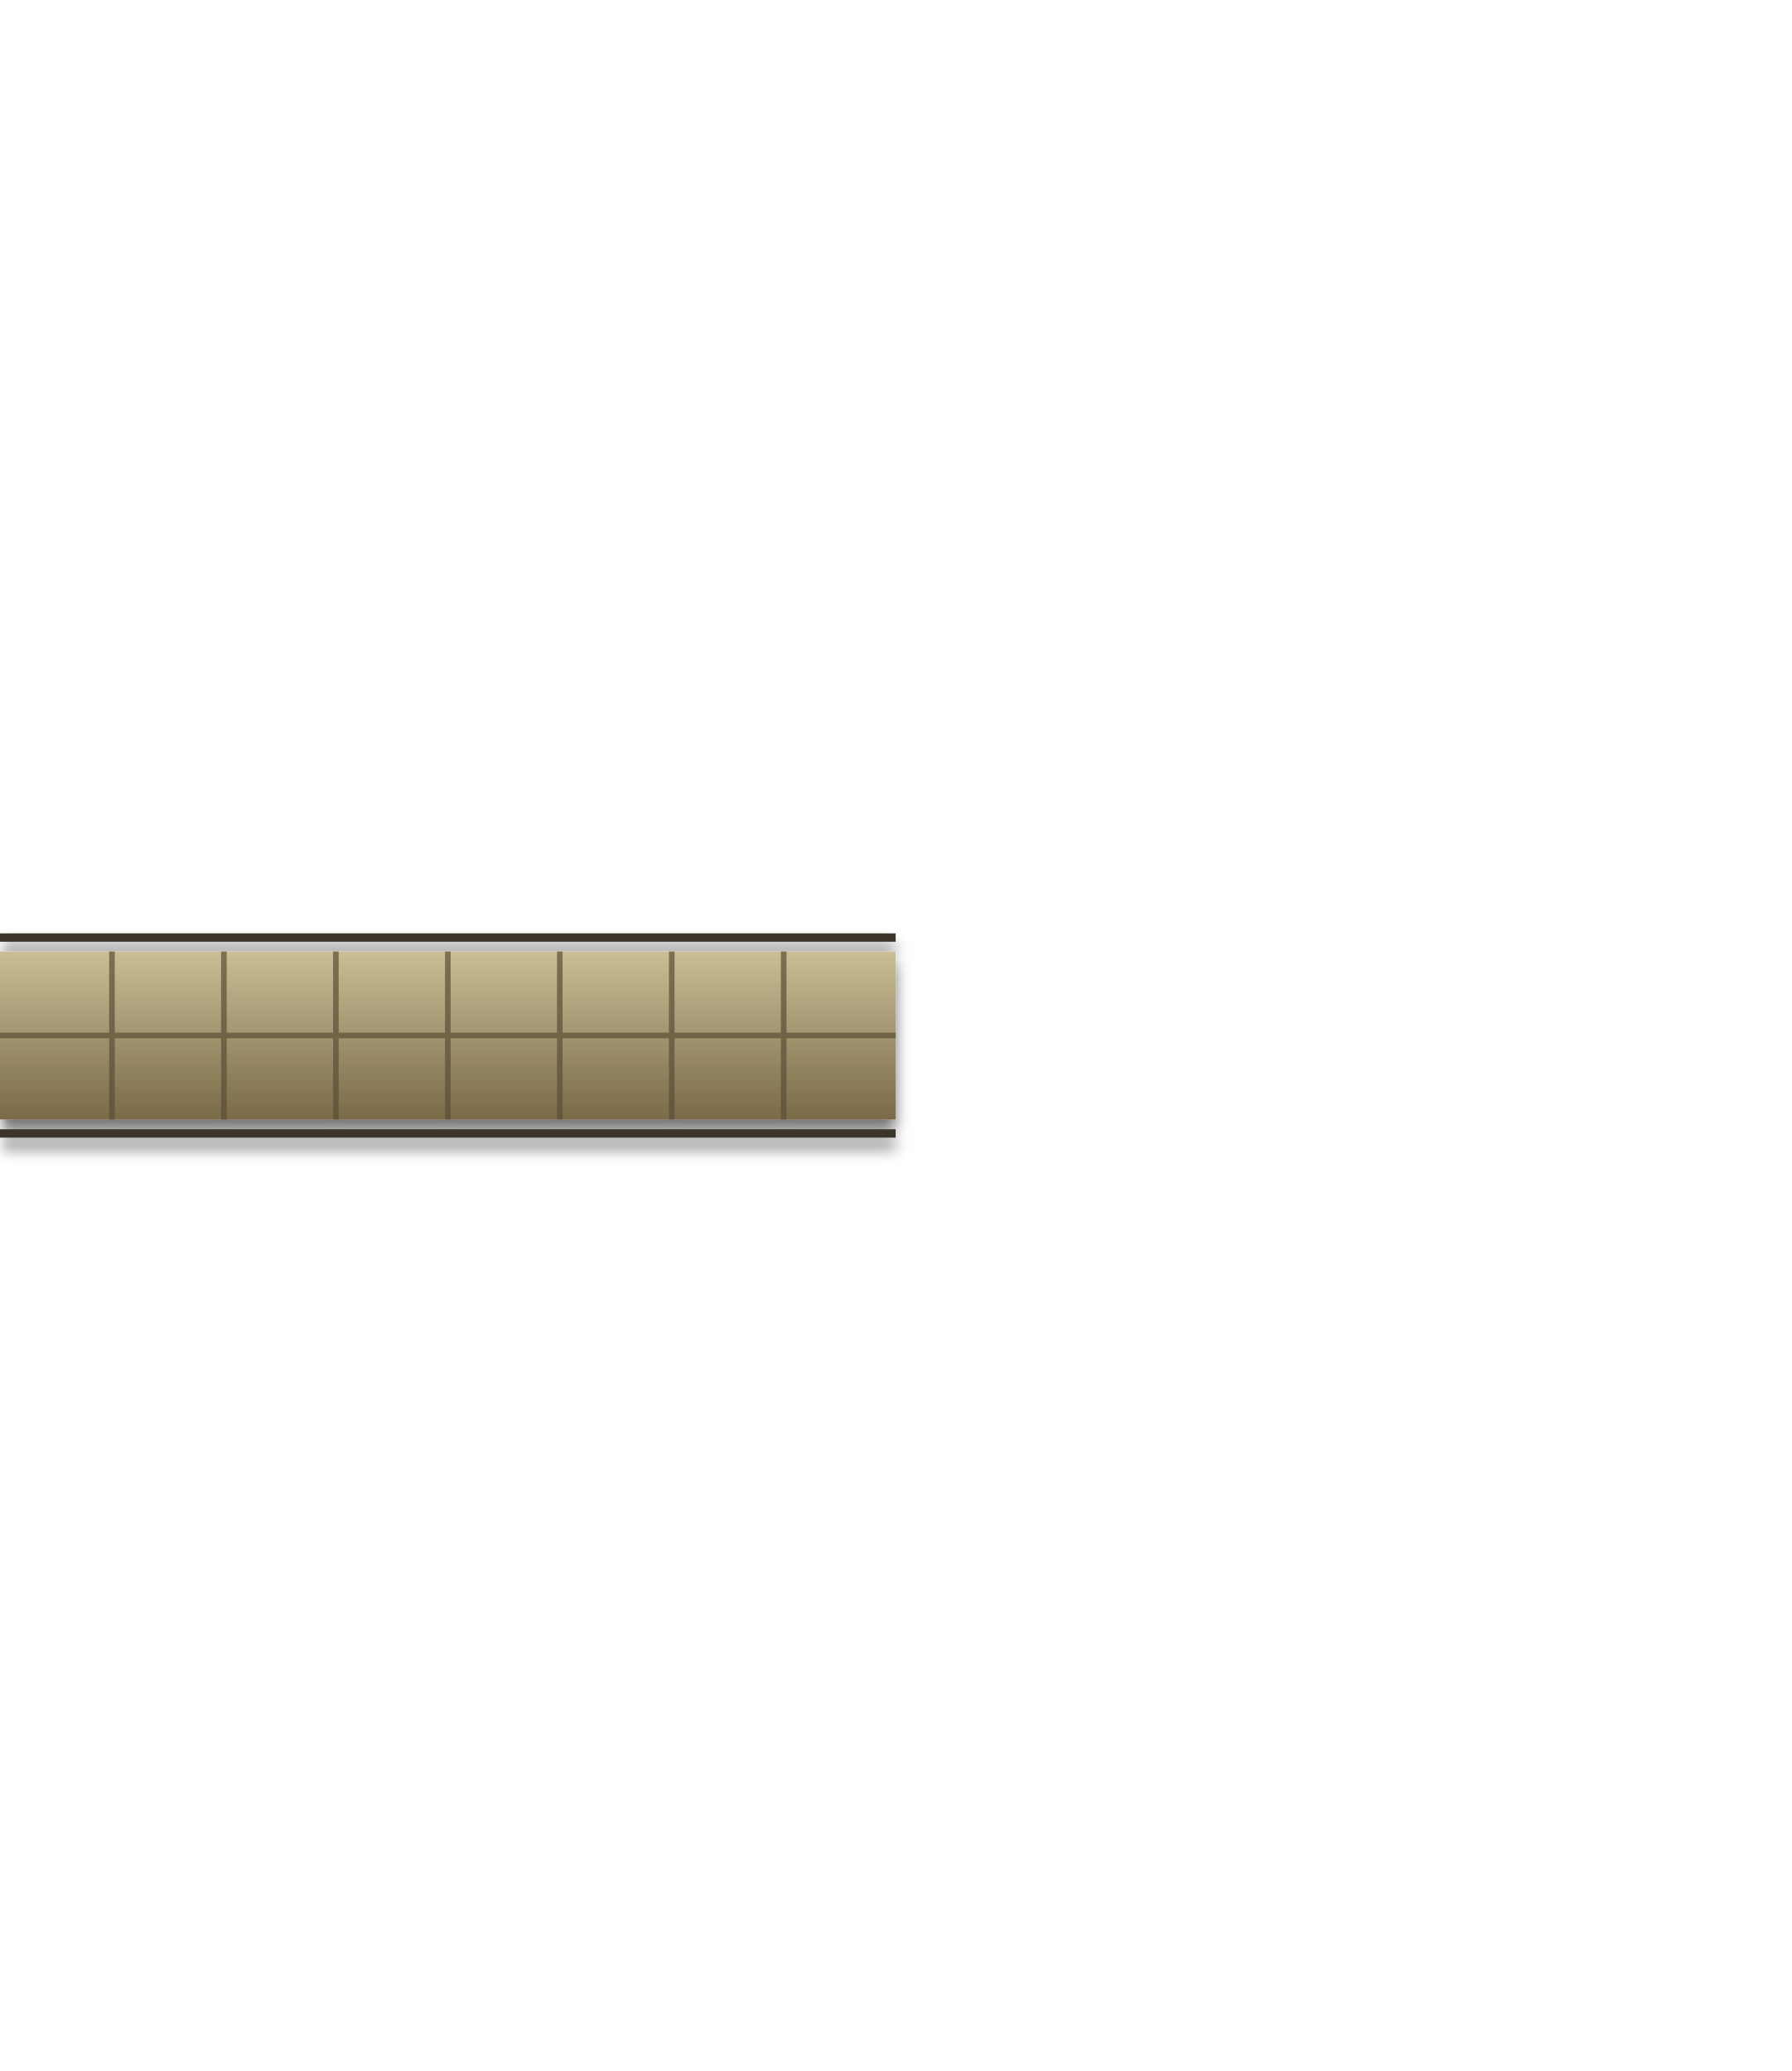
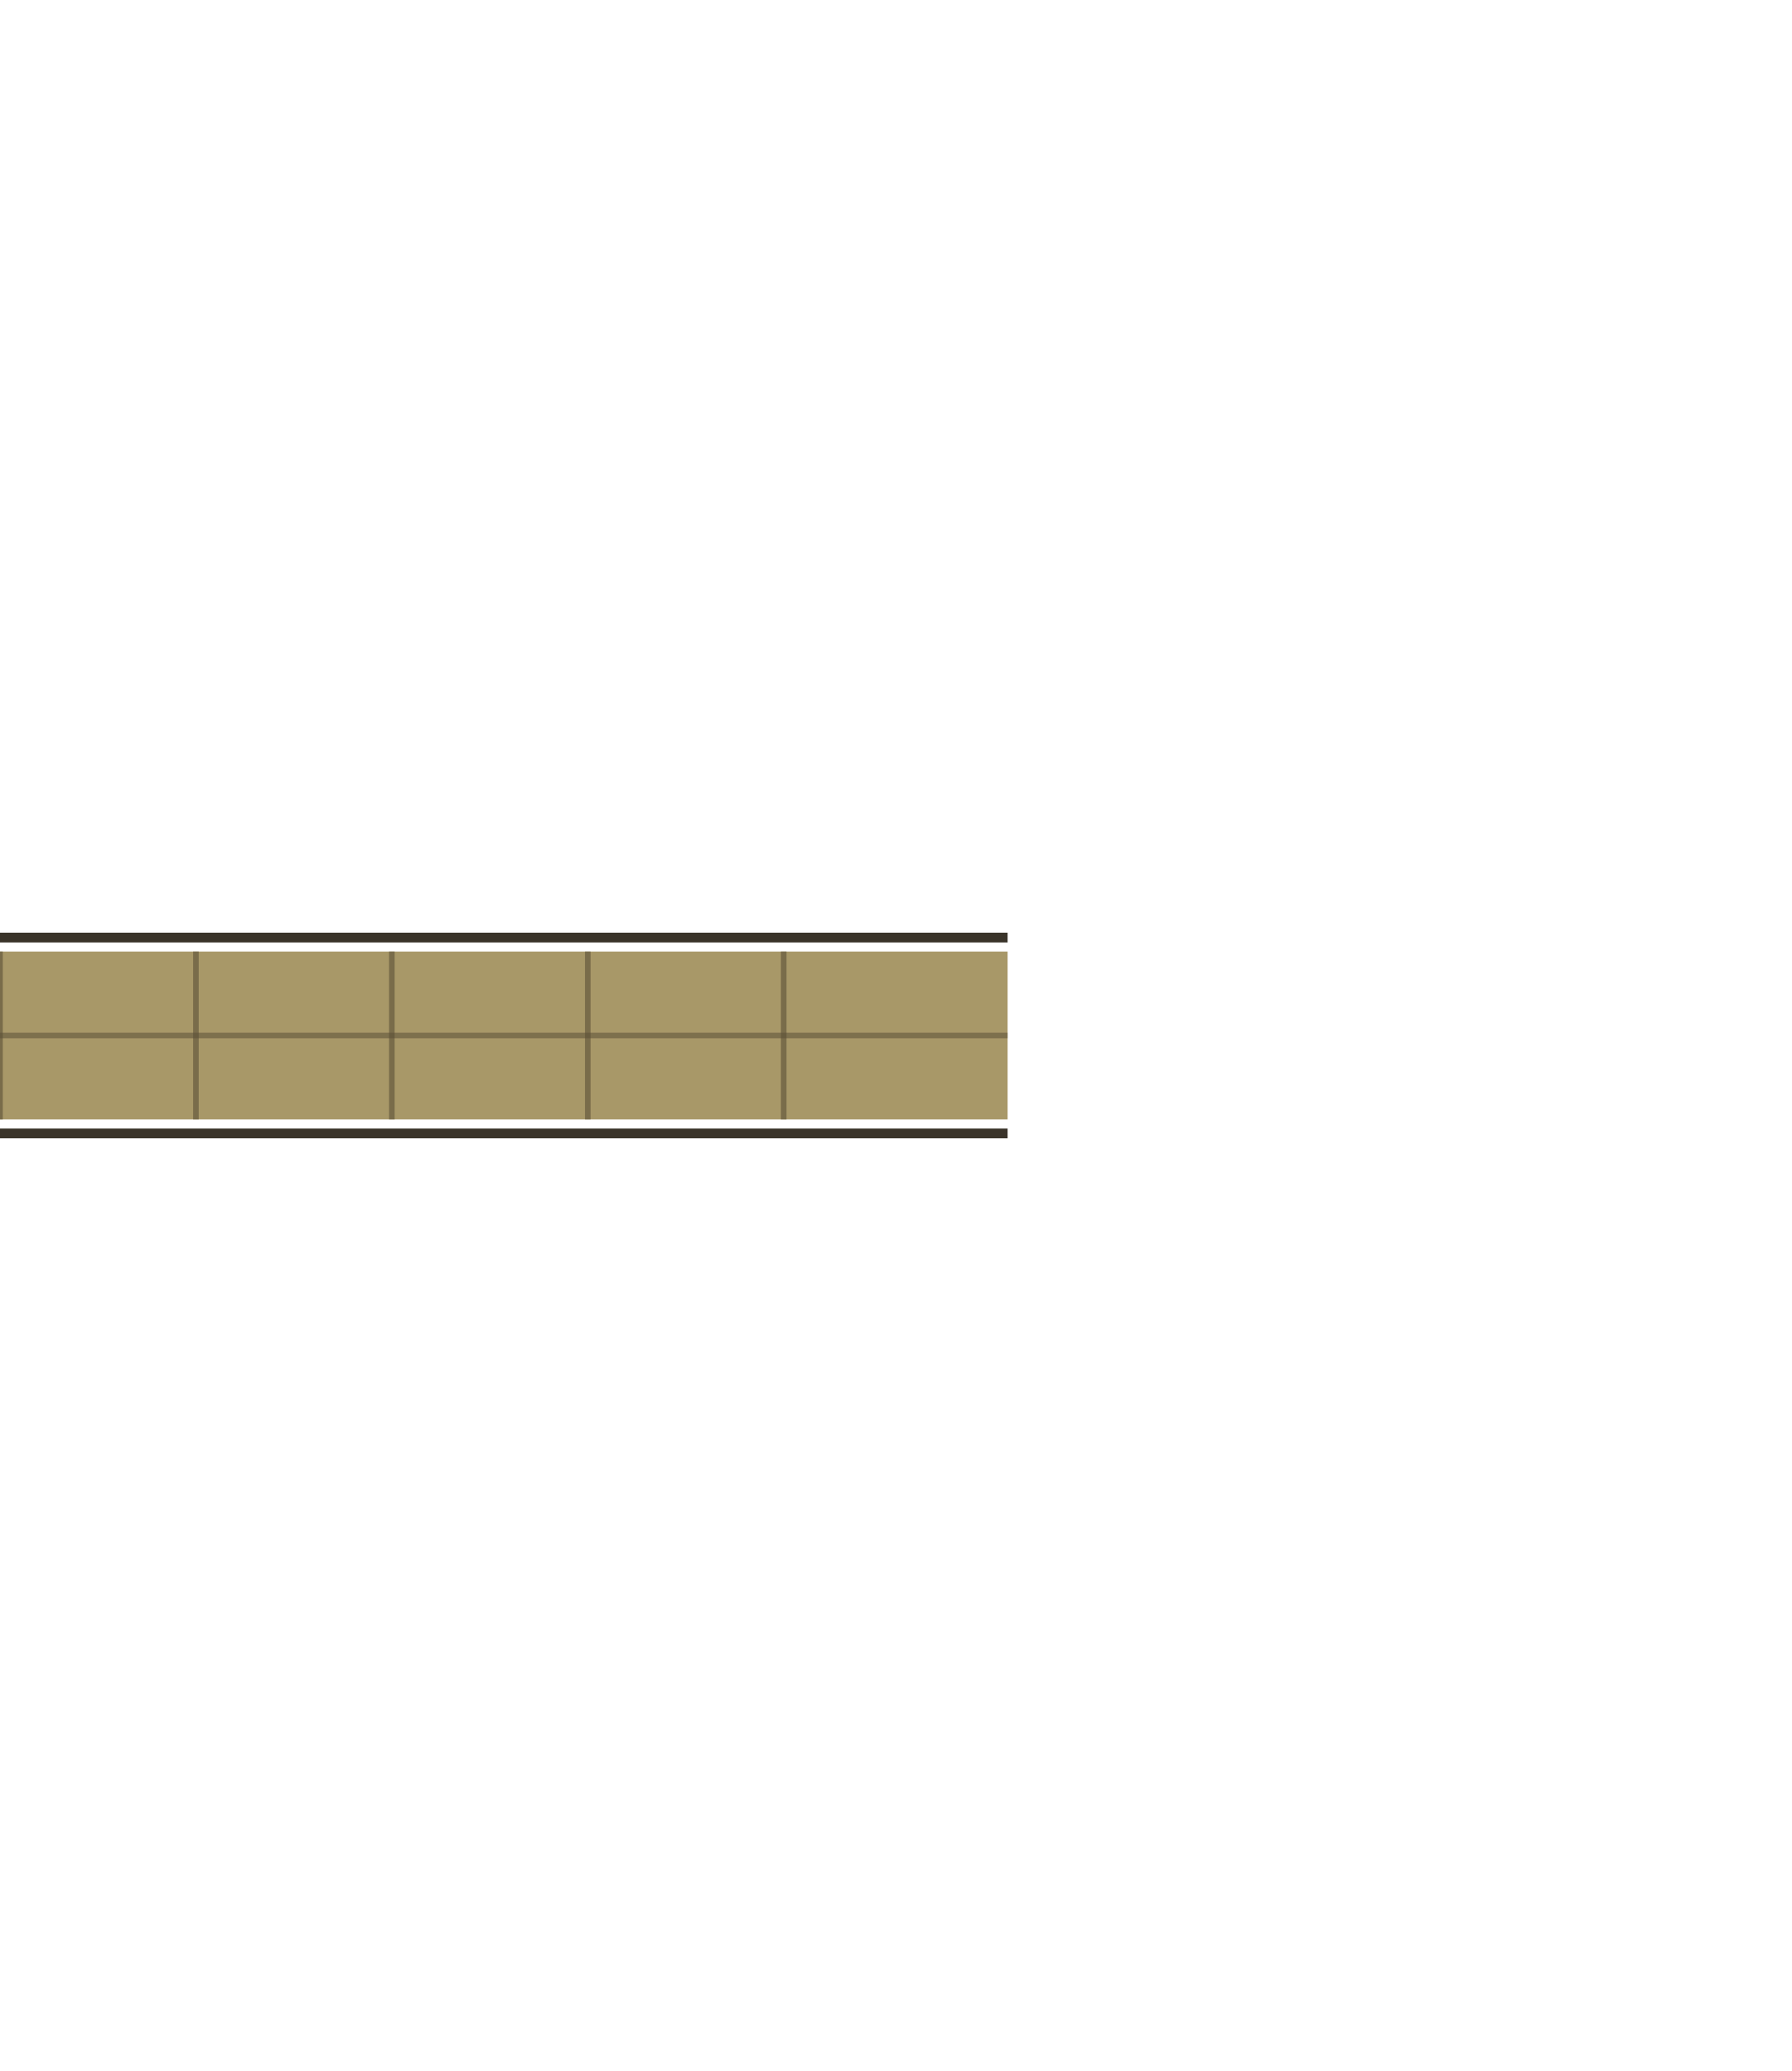
<svg xmlns="http://www.w3.org/2000/svg" viewBox="0 0 128 148" preserveAspectRatio="xMidYMid meet">
  <defs>
    <clipPath id="hex">
      <polygon points="64,0 128,37 128,111 64,148 0,111 0,37" />
    </clipPath>
-     <linearGradient id="lg-stone" x1="0" y1="0" x2="0" y2="1">
-       <stop offset="0" stop-color="#cabe96" />
-       <stop offset="1" stop-color="#7a6a48" />
-     </linearGradient>
-     <filter id="ds" x="-30%" y="-30%" width="160%" height="160%">
-       <feGaussianBlur in="SourceAlpha" stdDeviation="0.5" />
-       <feOffset dx="0" dy="0.8" />
-       <feComponentTransfer>
-         <feFuncA type="linear" slope="0.55" />
-       </feComponentTransfer>
-       <feMerge>
-         <feMergeNode />
-         <feMergeNode in="SourceGraphic" />
-       </feMerge>
-     </filter>
  </defs>
-   <g clip-path="url(#hex)" filter="url(#ds)">
-     <rect x="0" y="68" width="64" height="12" fill="url(#lg-stone)" />
-     <line x1="0" y1="67" x2="64" y2="67" stroke="#3a342a" stroke-width="0.6" />
-     <line x1="0" y1="81" x2="64" y2="81" stroke="#3a342a" stroke-width="0.6" />
-     <g stroke="#5a4e36" stroke-width="0.4" opacity="0.7">
+   <g clip-path="url(#hex)">
+     <rect x="-12" y="68" width="84" height="12" fill="#a89868" />
+     <line x1="-12" y1="67" x2="72" y2="67" stroke="#3a342a" stroke-width="0.7" />
+     <line x1="-12" y1="81" x2="72" y2="81" stroke="#3a342a" stroke-width="0.7" />
+     <line x1="-12" y1="74" x2="72" y2="74" stroke="#5a4e36" stroke-width="0.4" opacity="0.55" />
+     <g stroke="#5a4e36" stroke-width="0.4" opacity="0.6">
      <line x1="56" y1="68" x2="56" y2="80" />
-       <line x1="48" y1="68" x2="48" y2="80" />
-       <line x1="40" y1="68" x2="40" y2="80" />
-       <line x1="32" y1="68" x2="32" y2="80" />
-       <line x1="24" y1="68" x2="24" y2="80" />
-       <line x1="16" y1="68" x2="16" y2="80" />
-       <line x1="8" y1="68" x2="8" y2="80" />
-       <line x1="0" y1="74" x2="64" y2="74" />
+       <line x1="42" y1="68" x2="42" y2="80" />
+       <line x1="28" y1="68" x2="28" y2="80" />
+       <line x1="14" y1="68" x2="14" y2="80" />
+       <line x1="0" y1="68" x2="0" y2="80" />
    </g>
  </g>
</svg>
